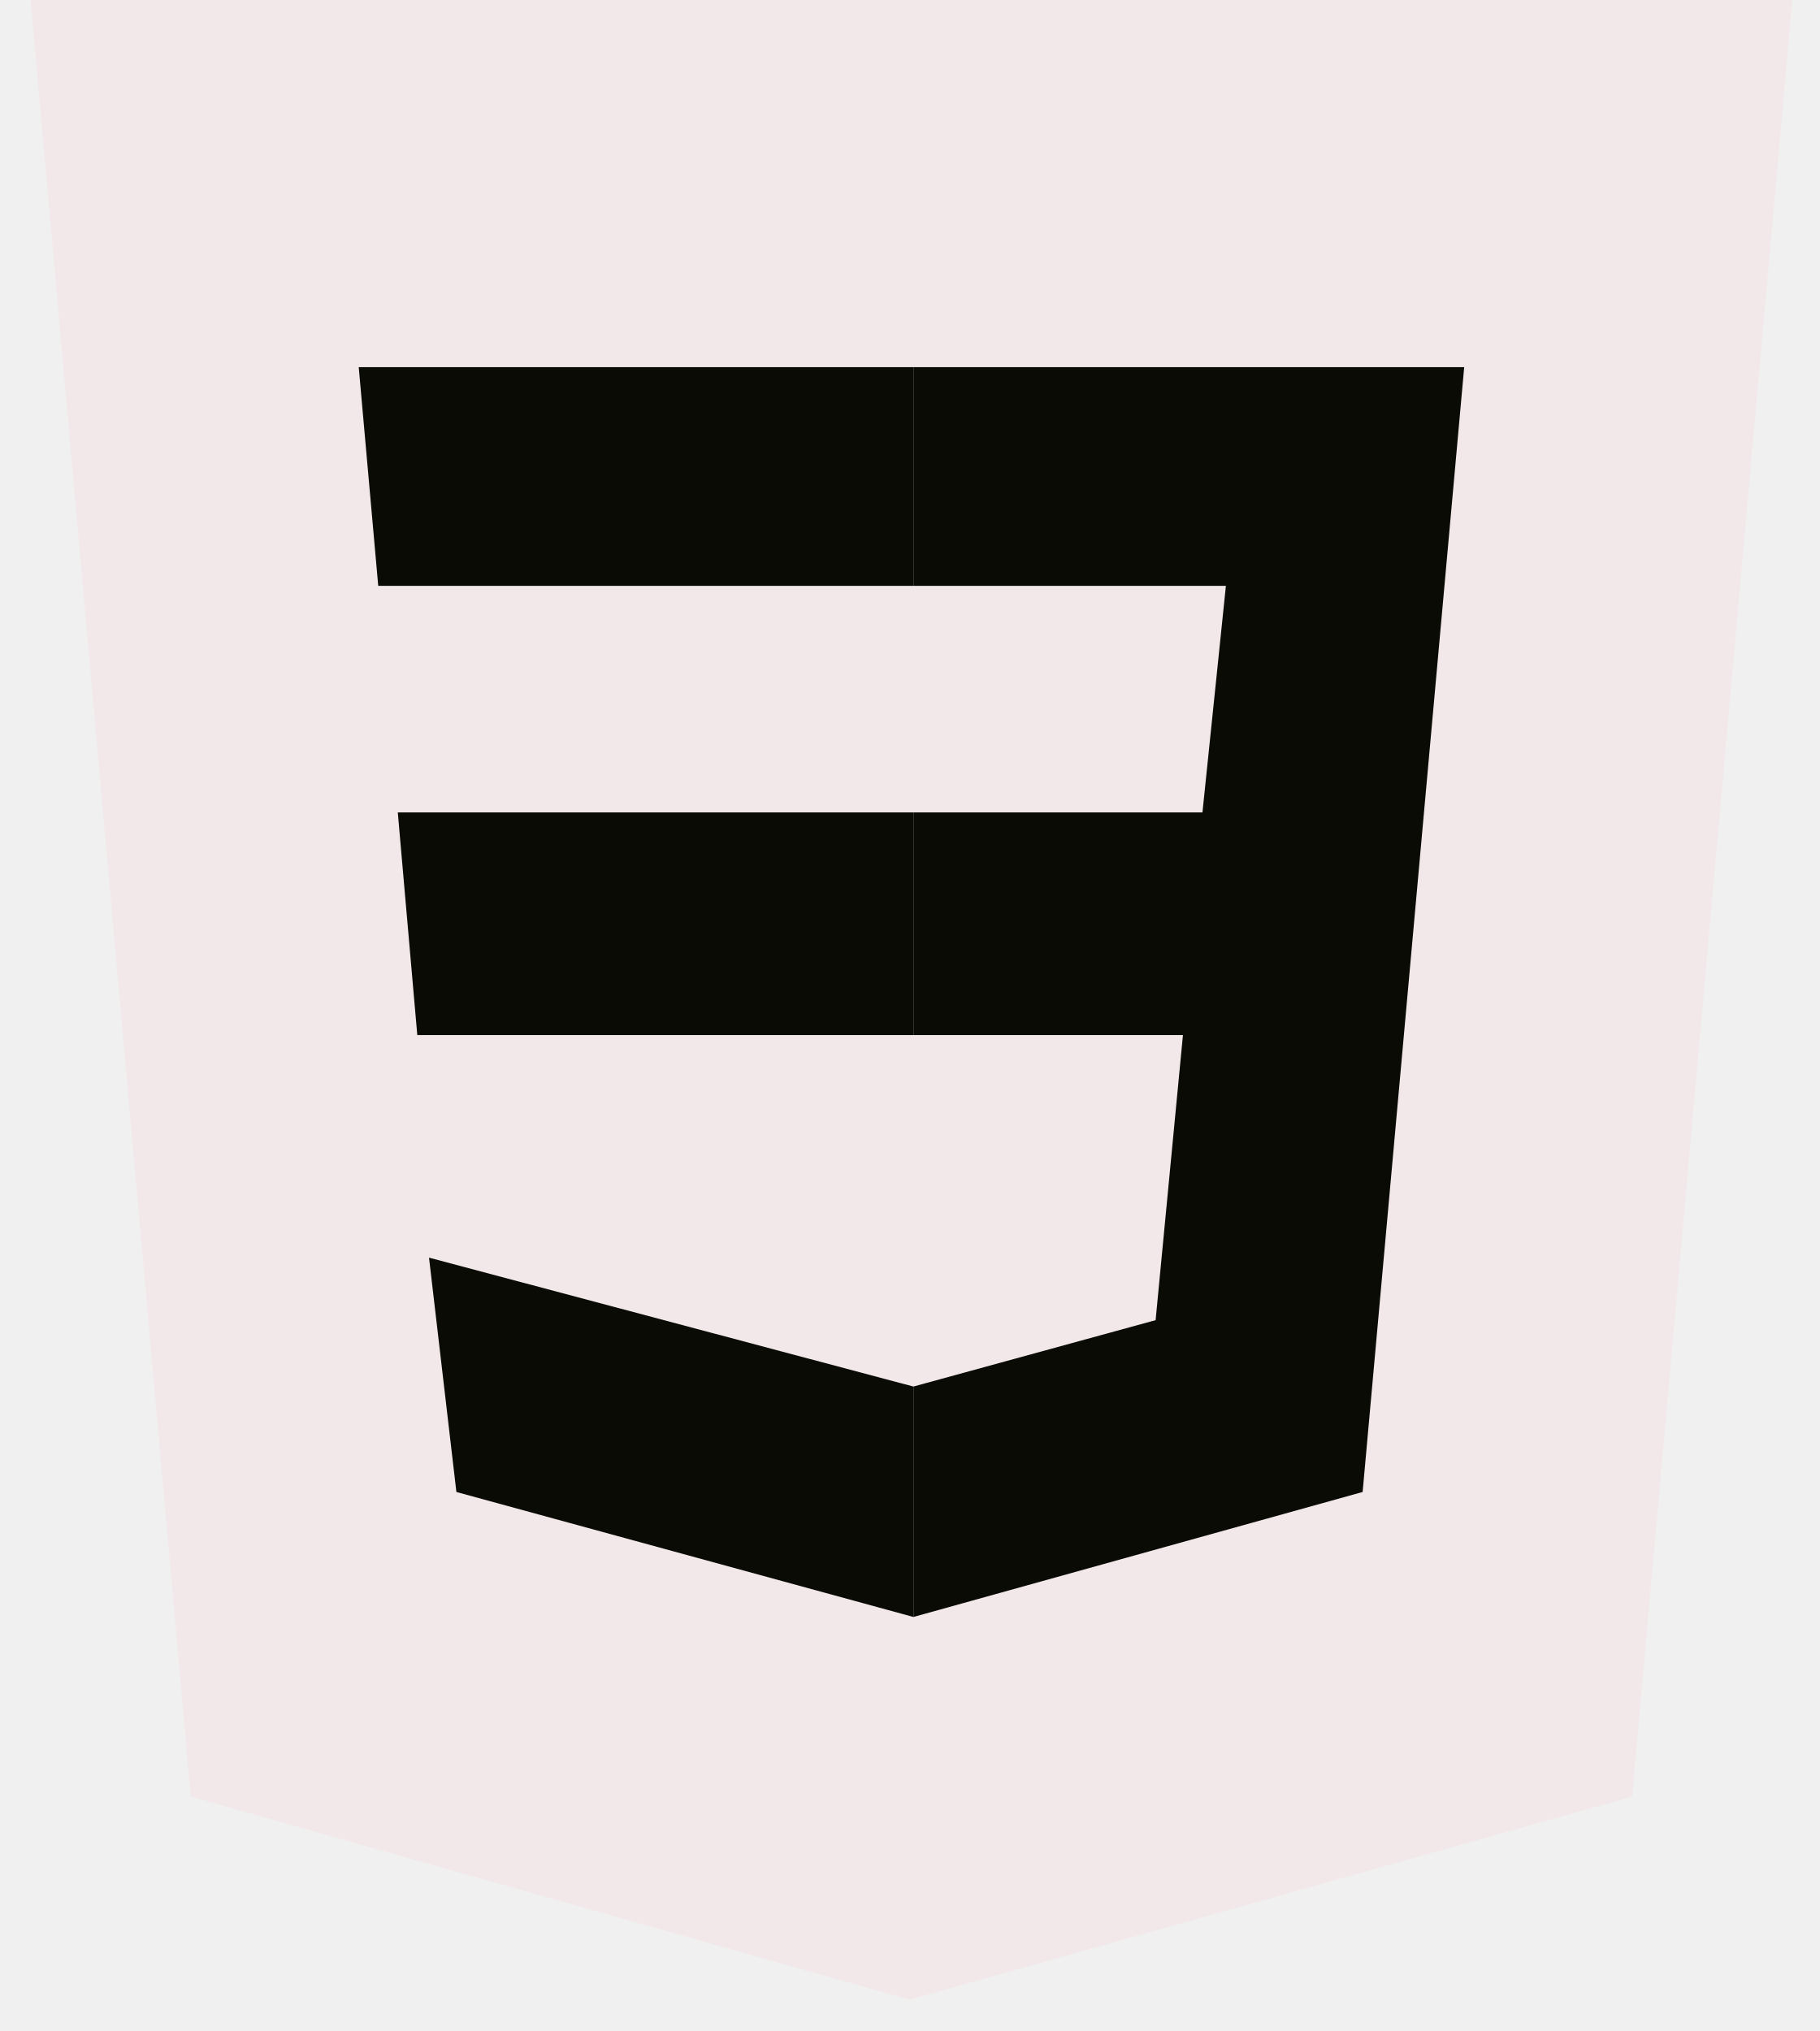
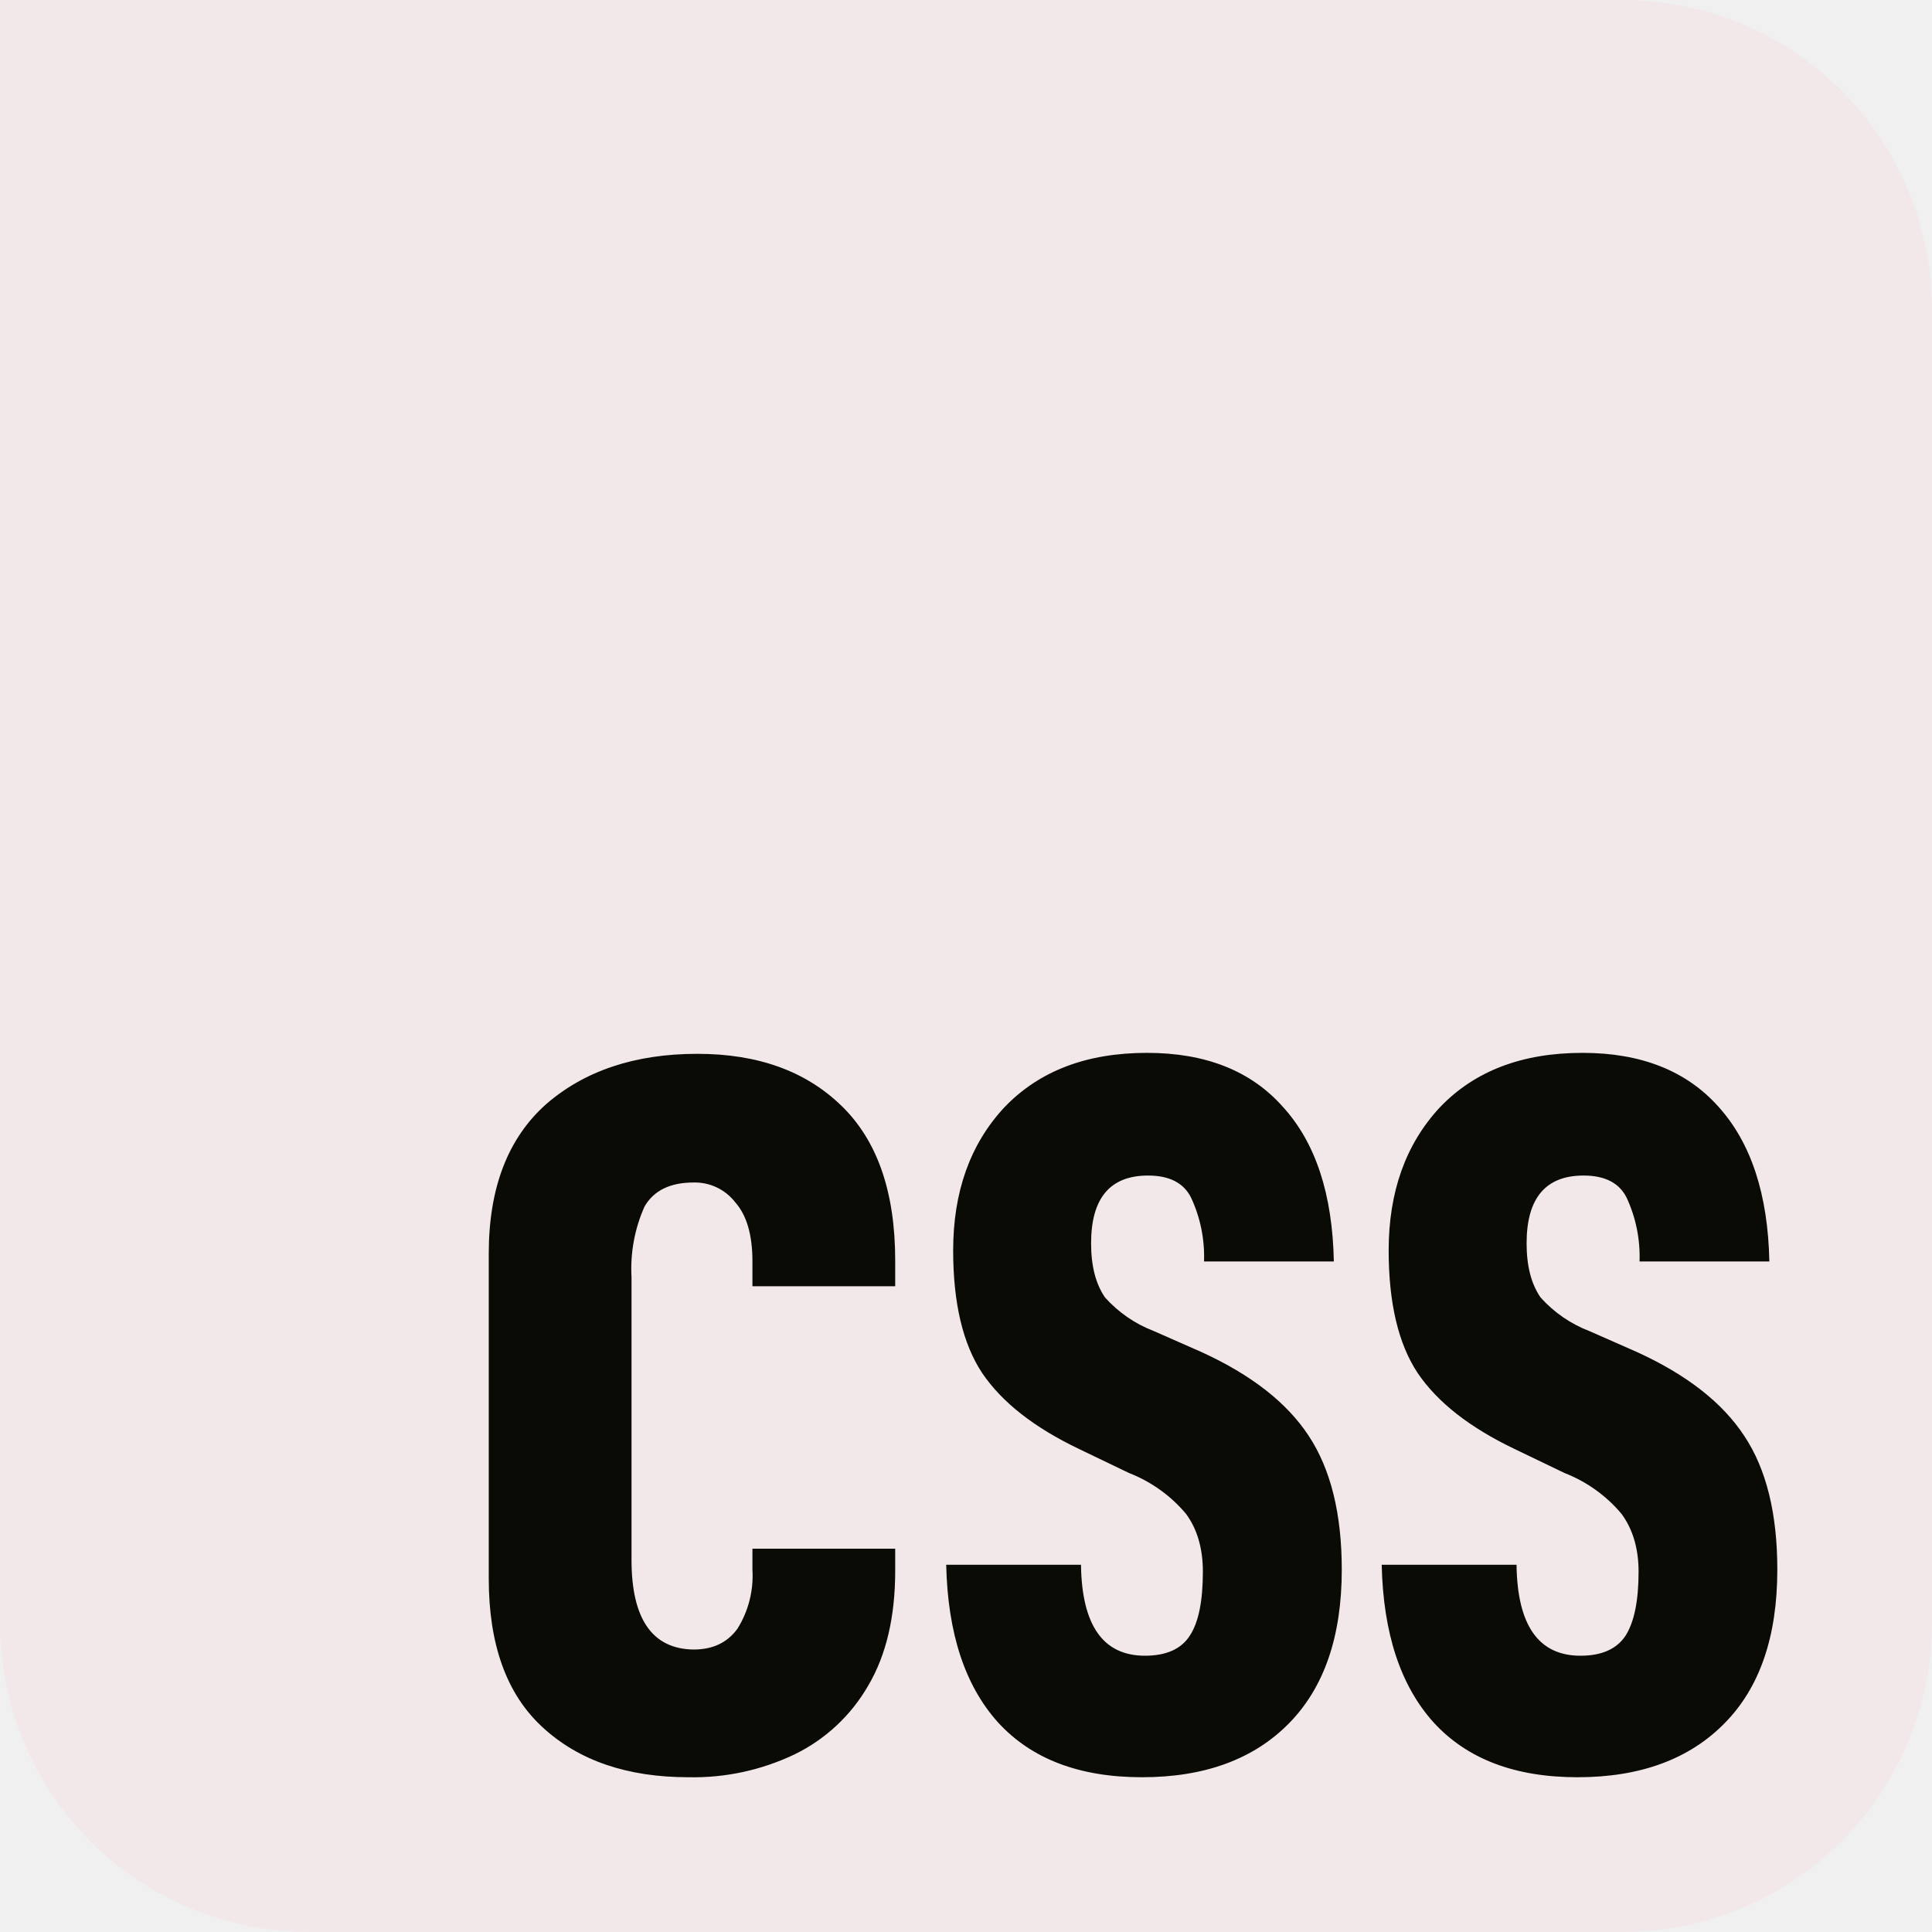
- <svg xmlns="http://www.w3.org/2000/svg" width="43" height="48" viewBox="0 0 43 48" fill="none">
-   <g clip-path="url(#clip0_102_485)">
-     <path d="M4.508 42.462L0.723 0H42.354L38.569 42.462L21.492 47.261" fill="#F2E8EA" />
-     <path d="M21.585 19.2H9.4L9.861 24.462H21.585V19.2ZM21.585 8.677H8.477L8.938 13.846H21.585V8.677ZM21.585 32.769L10.138 29.723L10.785 35.261L21.585 38.215V32.769Z" fill="#0A0B04" />
-     <path d="M21.585 24.462H27.954L27.308 31.2L21.585 32.769V38.215L32.2 35.261L34.6 8.677H21.585V13.846H28.969L28.415 19.2H21.585V24.462Z" fill="#0A0B04" />
+ <svg xmlns="http://www.w3.org/2000/svg" width="48" height="48" viewBox="0 0 48 48" fill="none">
+   <g clip-path="url(#clip0_1196_1407)">
+     <path d="M0 0H40.32C42.357 0 44.31 0.809 45.751 2.249C47.191 3.69 48 5.643 48 7.68V40.32C48 42.357 47.191 44.31 45.751 45.751C44.31 47.191 42.357 48 40.32 48H7.68C5.643 48 3.69 47.191 2.249 45.751C0.809 44.31 0 42.357 0 40.32L0 0Z" fill="#F2E8EA" />
+     <path d="M39.194 44.155C37.639 44.155 36.45 43.703 35.618 42.794C34.795 41.881 34.366 40.578 34.328 38.876H37.678C37.697 40.381 38.226 41.136 39.266 41.136C39.796 41.136 40.171 40.968 40.388 40.635C40.599 40.304 40.71 39.775 40.71 39.049C40.71 38.472 40.566 37.991 40.286 37.611C39.907 37.16 39.421 36.811 38.871 36.597L37.63 36C36.523 35.471 35.719 34.846 35.223 34.115C34.741 33.389 34.501 32.37 34.501 31.067C34.501 29.61 34.925 28.427 35.767 27.518C36.633 26.609 37.812 26.158 39.319 26.158C40.773 26.158 41.899 26.605 42.693 27.494C43.502 28.389 43.925 29.667 43.959 31.341H40.734C40.753 30.793 40.643 30.25 40.412 29.754C40.229 29.389 39.873 29.206 39.343 29.206C38.4 29.206 37.928 29.768 37.928 30.889C37.928 31.456 38.043 31.898 38.275 32.235C38.608 32.607 39.026 32.894 39.492 33.072L40.681 33.596C41.909 34.159 42.794 34.847 43.338 35.678C43.887 36.505 44.157 37.611 44.157 38.996C44.157 40.655 43.723 41.929 42.842 42.818C41.966 43.708 40.749 44.155 39.194 44.155H39.194ZM28.374 44.155C26.819 44.155 25.63 43.703 24.797 42.794C23.974 41.881 23.546 40.578 23.508 38.876H26.857C26.877 40.381 27.406 41.136 28.446 41.136C28.975 41.136 29.351 40.968 29.562 40.635C29.779 40.304 29.885 39.775 29.885 39.049C29.885 38.472 29.746 37.991 29.466 37.611C29.087 37.16 28.601 36.811 28.051 36.597L26.809 36C25.702 35.471 24.899 34.846 24.403 34.115C23.921 33.389 23.681 32.37 23.681 31.067C23.681 29.61 24.104 28.427 24.947 27.518C25.813 26.609 26.992 26.158 28.499 26.158C29.953 26.158 31.079 26.605 31.868 27.494C32.687 28.389 33.105 29.667 33.139 31.341H29.914C29.933 30.793 29.823 30.25 29.591 29.754C29.409 29.389 29.052 29.206 28.523 29.206C27.579 29.206 27.108 29.768 27.108 30.889C27.108 31.456 27.223 31.898 27.454 32.235C27.787 32.607 28.205 32.894 28.672 33.072L29.861 33.596C31.088 34.159 31.974 34.847 32.518 35.678C33.062 36.505 33.336 37.611 33.336 38.996C33.336 40.655 32.898 41.929 32.022 42.818C31.146 43.708 29.928 44.155 28.374 44.155ZM17.106 44.155C15.584 44.155 14.377 43.741 13.481 42.914C12.586 42.093 12.143 40.857 12.143 39.222V31.144C12.143 29.519 12.615 28.288 13.558 27.442C14.516 26.605 15.772 26.182 17.327 26.182C18.834 26.182 20.022 26.615 20.903 27.47C21.794 28.331 22.241 29.61 22.241 31.317V31.956H18.694V31.336C18.694 30.678 18.55 30.192 18.27 29.875C18.148 29.716 17.99 29.588 17.81 29.502C17.629 29.416 17.431 29.374 17.231 29.379C16.653 29.379 16.244 29.576 16.013 29.976C15.767 30.528 15.656 31.131 15.69 31.735V38.756C15.69 40.222 16.206 40.968 17.231 40.982C17.712 40.982 18.073 40.809 18.323 40.463C18.596 40.025 18.725 39.514 18.694 39.001V38.477H22.241V39.025C22.241 40.164 22.02 41.116 21.572 41.876C21.146 42.618 20.508 43.214 19.739 43.588C18.917 43.98 18.016 44.174 17.106 44.155Z" fill="#0A0B04" />
  </g>
  <defs>
-     <clipPath id="clip0_102_485">
-       <rect width="41.723" height="48" fill="white" transform="translate(0.723022)" />
+     <clipPath id="clip0_1196_1407">
+       <rect width="48" height="48" fill="white" />
    </clipPath>
  </defs>
</svg>
